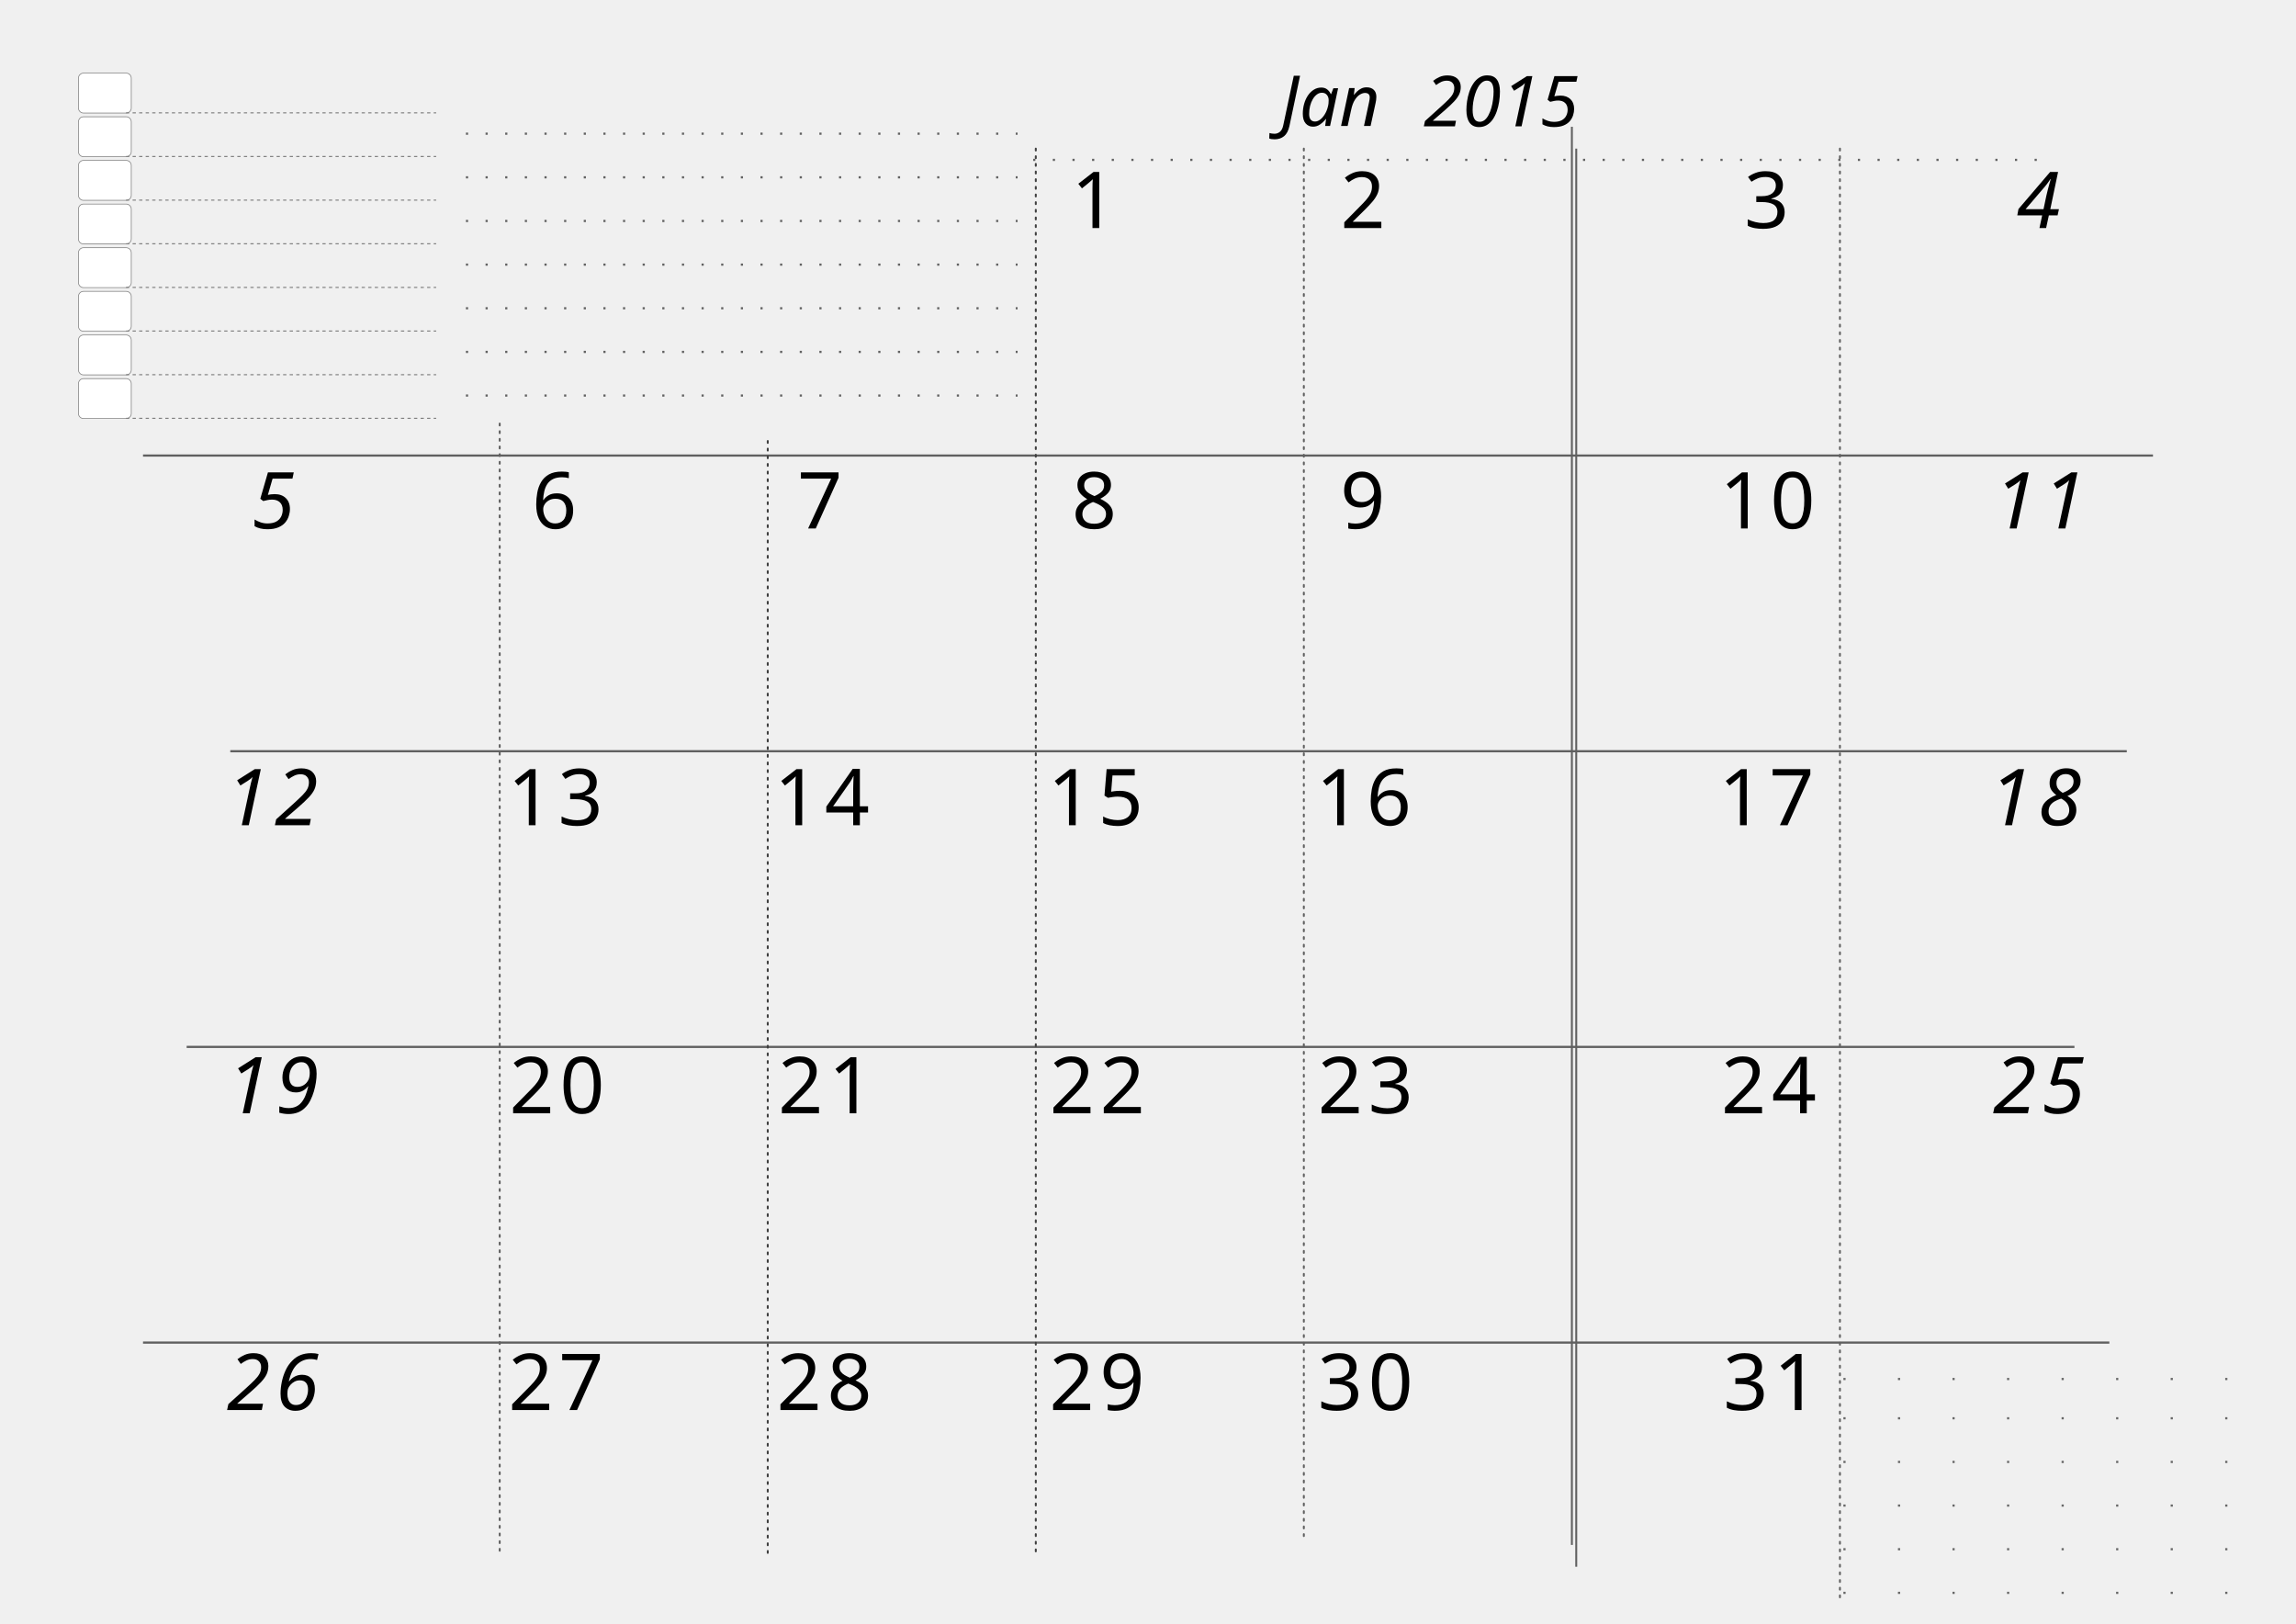
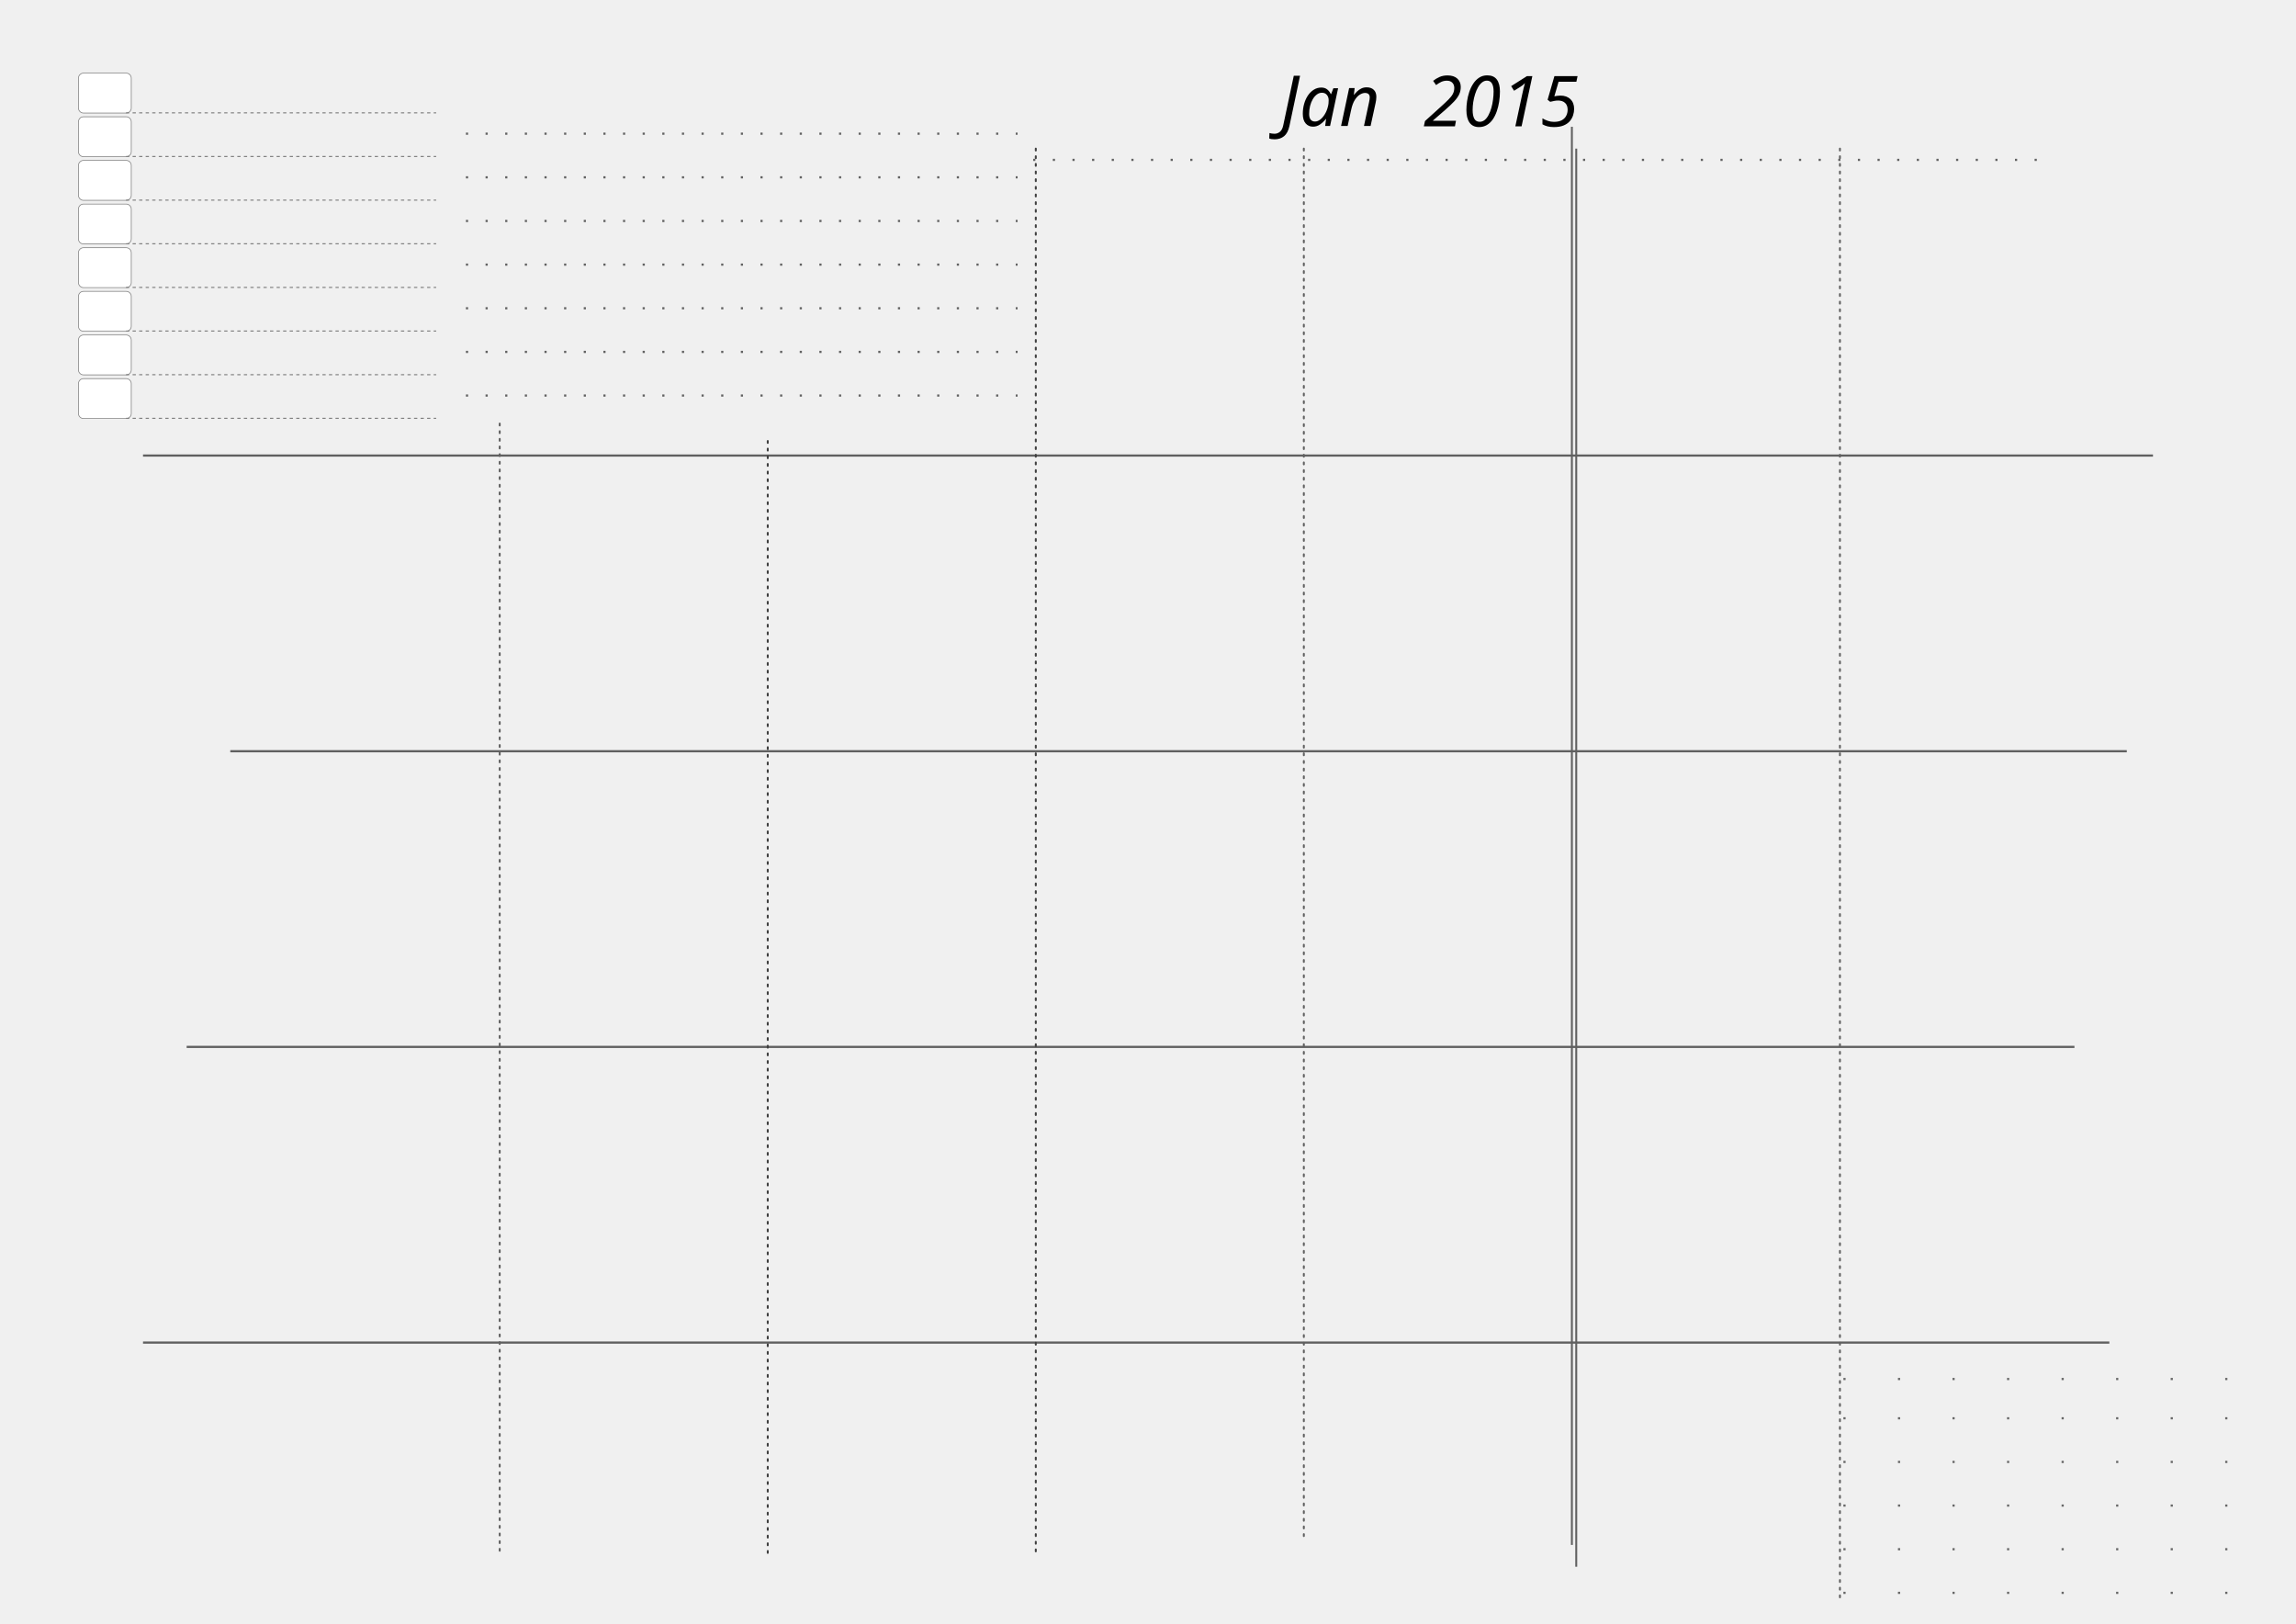
- <svg xmlns="http://www.w3.org/2000/svg" xmlns:ns1="http://www.openswatchbook.org/uri/2009/osb" width="1052.362" height="744.094" id="svg2" version="1.1">
+ <svg xmlns="http://www.w3.org/2000/svg" xmlns:ns1="http://www.openswatchbook.org/uri/2009/osb" width="1052.362" height="744.094" id="svg2" version="1.1" enable-background="new">
  <defs id="defs4">
    <linearGradient ns1:paint="solid" id="linearGradient4690">
      <stop id="stop4692" offset="0" style="stop-color:#666666;stop-opacity:1;" />
    </linearGradient>
  </defs>
  <g id="layer7" style="display:none">
    <text xml:space="preserve" style="font-size:9.841px;font-style:italic;font-variant:normal;font-weight:normal;font-stretch:normal;text-indent:0;text-align:start;text-decoration:none;line-height:125%;letter-spacing:0px;word-spacing:0px;text-transform:none;direction:ltr;block-progression:tb;writing-mode:lr-tb;text-anchor:start;baseline-shift:baseline;color:#000000;fill:#666666;fill-opacity:1;fill-rule:nonzero;stroke:none;stroke-width:1px;marker:none;visibility:visible;display:inline;overflow:visible;enable-background:accumulate;font-family:FreeSans;-inkscape-font-specification:FreeSans Italic" x="799.632" y="705.124" id="text4063">
      <tspan id="tspan4065" x="799.632" y="705.124">ஆனந்த்</tspan>
    </text>
    <flowRoot transform="translate(-58,0.4379024)" style="font-size:8px;font-style:normal;font-variant:normal;font-weight:normal;font-stretch:normal;text-indent:0;text-align:start;text-decoration:none;line-height:125%;letter-spacing:0px;word-spacing:0px;text-transform:none;direction:ltr;block-progression:tb;writing-mode:lr-tb;text-anchor:start;baseline-shift:baseline;color:#000000;fill:#000000;fill-opacity:1;fill-rule:nonzero;stroke:none;stroke-width:1px;marker:none;visibility:visible;display:inline;overflow:visible;enable-background:accumulate;font-family:FreeSerif;-inkscape-font-specification:FreeSerif" id="flowRoot3966" xml:space="preserve">
      <flowRegion id="flowRegion3968">
        <rect style="font-size:8px;font-style:normal;font-variant:normal;font-weight:normal;font-stretch:normal;letter-spacing:0px;font-family:FreeSerif;-inkscape-font-specification:FreeSerif" y="617.542" x="907.891" height="24.83" width="262.716" id="rect3970" />
      </flowRegion>
      <flowPara id="flowPara3972">http://ananthp.github.io/no-nonsense-calendars/</flowPara>
    </flowRoot>
  </g>
  <g id="layer4" style="display:none">
    <text id="text4055" y="66.741" x="786.061" style="font-size:22.293px;font-style:normal;font-variant:normal;font-weight:normal;font-stretch:normal;text-indent:0;text-align:start;text-decoration:none;line-height:125%;letter-spacing:3.483px;word-spacing:0px;text-transform:none;direction:ltr;block-progression:tb;writing-mode:lr-tb;text-anchor:start;baseline-shift:baseline;color:#000000;fill:#575757;fill-opacity:1;fill-rule:nonzero;stroke:none;stroke-width:1px;marker:none;visibility:visible;display:inline;overflow:visible;enable-background:accumulate;font-family:FreeSans;-inkscape-font-specification:FreeSans" xml:space="preserve">
      <tspan style="letter-spacing:1.393px;fill:#575757;fill-opacity:1" y="66.741" x="786.061" id="tspan4057">சனி</tspan>
    </text>
    <text xml:space="preserve" style="font-size:16px;font-style:normal;font-variant:normal;font-weight:normal;font-stretch:normal;text-indent:0;text-align:start;text-decoration:none;line-height:125%;letter-spacing:3.483px;word-spacing:0px;text-transform:none;direction:ltr;block-progression:tb;writing-mode:lr-tb;text-anchor:start;baseline-shift:baseline;color:#000000;fill:#575757;fill-opacity:1;fill-rule:nonzero;stroke:none;stroke-width:1px;marker:none;visibility:visible;display:inline;overflow:visible;enable-background:accumulate;font-family:FreeSans;-inkscape-font-specification:FreeSans" x="486.061" y="66.741" id="text3870">
      <tspan id="tspan3872" x="486.061" y="66.741" style="font-size:16px;letter-spacing:1.393px;fill:#575757;fill-opacity:1">வியா</tspan>
    </text>
    <text id="text4051" y="56.392" x="552.465" style="font-size:32.674px;font-style:italic;font-variant:normal;font-weight:600;font-stretch:normal;text-indent:0;text-align:start;text-decoration:none;line-height:125%;letter-spacing:0px;word-spacing:0px;text-transform:none;direction:ltr;block-progression:tb;writing-mode:lr-tb;text-anchor:start;baseline-shift:baseline;color:#000000;fill:#1a1a1a;fill-opacity:1;fill-rule:nonzero;stroke:none;stroke-width:1px;marker:none;visibility:visible;display:inline;overflow:visible;enable-background:accumulate;font-family:FreeSans;-inkscape-font-specification:FreeSans Semi-Bold Italic" xml:space="preserve">
      <tspan y="56.392" x="552.465" id="tspan3171" style="font-weight:600;-inkscape-font-specification:FreeSans Semi-Bold Italic">ஜனவரி</tspan>
    </text>
  </g>
  <g id="layer6" style="display:inline">
    <flowRoot transform="translate(-58,0.4379024)" style="font-size:9px;font-style:normal;font-variant:normal;font-weight:normal;font-stretch:normal;text-indent:0;text-align:start;text-decoration:none;line-height:125%;letter-spacing:0px;word-spacing:0px;text-transform:none;direction:ltr;block-progression:tb;writing-mode:lr-tb;text-anchor:start;baseline-shift:baseline;color:#000000;fill:#000000;fill-opacity:1;fill-rule:nonzero;stroke:none;stroke-width:1px;marker:none;visibility:visible;display:inline;overflow:visible;enable-background:accumulate;font-family:FreeSerif;-inkscape-font-specification:FreeSerif" id="flowRoot3966-8" xml:space="preserve">
      <flowRegion id="flowRegion3968-9">
        <rect style="font-size:9px;font-style:normal;font-variant:normal;font-weight:normal;font-stretch:normal;letter-spacing:0px;font-family:FreeSerif;-inkscape-font-specification:FreeSerif" y="617.542" x="907.891" height="24.83" width="262.716" id="rect3970-2" />
      </flowRegion>
      <flowPara id="flowPara3972-5">No-Nonsense Calendars</flowPara>
    </flowRoot>
  </g>
  <g id="layer5" style="display:inline">
    <text id="text3173-2" y="57.718" x="586.785" style="font-size:32.229px;font-style:italic;font-variant:normal;font-weight:normal;font-stretch:normal;text-indent:0;text-align:start;text-decoration:none;line-height:125%;letter-spacing:0px;word-spacing:0px;text-transform:none;direction:ltr;block-progression:tb;writing-mode:lr-tb;text-anchor:start;baseline-shift:baseline;color:#000000;fill:#000000;fill-opacity:1;fill-rule:nonzero;stroke:none;stroke-width:1px;marker:none;visibility:visible;display:inline;overflow:visible;enable-background:accumulate;font-family:Fredericka the Great;-inkscape-font-specification:Fredericka the Great Italic" xml:space="preserve">
      <tspan id="tspan3175-2" x="586.785" y="57.718">Jan</tspan>
    </text>
    <flowRoot xml:space="preserve" id="flowRoot3522" style="font-size:23.64px;font-style:italic;font-variant:normal;font-weight:normal;font-stretch:normal;text-align:start;line-height:125%;writing-mode:lr-tb;text-anchor:start;fill:#666666;fill-opacity:1;stroke:none;font-family:FreeSerif;-inkscape-font-specification:FreeSerif Italic" transform="translate(0,-2.288182)">
      <flowRegion id="flowRegion3524">
        <rect id="rect3526" width="64.829" height="35.887" x="480.427" y="48.923" style="font-size:23.64px;font-style:italic;font-variant:normal;font-weight:normal;font-stretch:normal;text-align:start;line-height:125%;writing-mode:lr-tb;text-anchor:start;font-family:FreeSerif;-inkscape-font-specification:FreeSerif Italic" />
      </flowRegion>
      <flowPara id="flowPara3528">Thu</flowPara>
    </flowRoot>
    <flowRoot xml:space="preserve" id="flowRoot3530" style="font-size:23.64px;font-style:italic;font-variant:normal;font-weight:normal;font-stretch:normal;text-align:start;line-height:125%;writing-mode:lr-tb;text-anchor:start;fill:#666666;fill-opacity:1;stroke:none;font-family:FreeSerif;-inkscape-font-specification:FreeSerif Italic" transform="translate(10.34404,-8.797412)">
      <flowRegion id="flowRegion3532">
        <rect id="rect3534" width="41.676" height="38.781" x="794.73" y="55.29" style="font-size:23.64px;font-style:italic;font-variant:normal;font-weight:normal;font-stretch:normal;text-align:start;line-height:125%;writing-mode:lr-tb;text-anchor:start;font-family:FreeSerif;-inkscape-font-specification:FreeSerif Italic" />
      </flowRegion>
      <flowPara id="flowPara3536">Sat</flowPara>
    </flowRoot>
  </g>
  <g id="layer3" style="display:inline">
    <text id="text3173" y="57.907" x="652.515" style="font-size:32.229px;font-style:italic;font-variant:normal;font-weight:normal;font-stretch:normal;text-indent:0;text-align:start;text-decoration:none;line-height:125%;letter-spacing:0px;word-spacing:0px;text-transform:none;direction:ltr;block-progression:tb;writing-mode:lr-tb;text-anchor:start;baseline-shift:baseline;color:#000000;fill:#000000;fill-opacity:1;fill-rule:nonzero;stroke:none;stroke-width:1px;marker:none;visibility:visible;display:inline;overflow:visible;enable-background:accumulate;font-family:Fredericka the Great;-inkscape-font-specification:Fredericka the Great Italic" xml:space="preserve">
      <tspan id="tspan3175" x="652.515" y="57.907">2015</tspan>
    </text>
  </g>
  <g style="display:inline" transform="translate(0,-308.2677)" id="layer1">
    <path id="path3257" d="m 473.551,381.532 467.26,0" style="color:#000000;fill:none;stroke:#616161;stroke-width:1;stroke-linecap:butt;stroke-linejoin:miter;stroke-miterlimit:4;stroke-opacity:1;stroke-dasharray:1, 8;stroke-dashoffset:0;marker:none;visibility:visible;display:inline;overflow:visible;enable-background:accumulate" />
    <path style="color:#000000;fill:none;stroke:#606060;stroke-width:1;stroke-linecap:butt;stroke-linejoin:miter;stroke-miterlimit:4;stroke-opacity:1;stroke-dasharray:none;stroke-dashoffset:0;marker:none;visibility:visible;display:inline;overflow:visible;enable-background:accumulate" d="m 65.551,517.032 921.26,0" id="path4027" />
    <path id="path4029" d="m 105.551,652.532 869.26,0" style="color:#000000;fill:none;stroke:#606060;stroke-width:1;stroke-linecap:butt;stroke-linejoin:miter;stroke-miterlimit:4;stroke-opacity:1;stroke-dasharray:none;stroke-dashoffset:0;marker:none;visibility:visible;display:inline;overflow:visible;enable-background:accumulate" />
    <path style="color:#000000;fill:none;stroke:#606060;stroke-width:1;stroke-linecap:butt;stroke-linejoin:miter;stroke-miterlimit:4;stroke-opacity:1;stroke-dasharray:none;stroke-dashoffset:0;marker:none;visibility:visible;display:inline;overflow:visible;enable-background:accumulate" d="m 85.551,788.032 865.26,0" id="path4031" />
    <path id="path4033" d="m 65.551,923.532 901.26,0" style="color:#000000;fill:none;stroke:#606060;stroke-width:1;stroke-linecap:butt;stroke-linejoin:miter;stroke-miterlimit:4;stroke-opacity:1;stroke-dasharray:none;stroke-dashoffset:0;marker:none;visibility:visible;display:inline;overflow:visible;enable-background:accumulate" />
    <path id="path4037" d="m 229.038,502.368 0,517.893" style="color:#000000;fill:none;stroke:#606060;stroke-width:0.877;stroke-linecap:round;stroke-linejoin:round;stroke-miterlimit:4;stroke-opacity:1;stroke-dasharray:0.877, 2.631;stroke-dashoffset:0;marker:none;visibility:visible;display:inline;overflow:visible;enable-background:accumulate" />
    <path style="color:#000000;fill:none;stroke:#3f3f3f;stroke-width:0.877;stroke-linecap:round;stroke-linejoin:round;stroke-miterlimit:4;stroke-opacity:1;stroke-dasharray:0.877, 2.631;stroke-dashoffset:0;marker:none;visibility:visible;display:inline;overflow:visible;enable-background:accumulate" d="m 351.895,510.368 0,509.893" id="path4039" />
    <path id="path4041" d="m 474.753,376.368 0,643.893" style="color:#000000;fill:none;stroke:#3f3f3f;stroke-width:0.877;stroke-linecap:round;stroke-linejoin:round;stroke-miterlimit:4;stroke-opacity:1;stroke-dasharray:0.877, 2.631;stroke-dashoffset:0;marker:none;visibility:visible;display:inline;overflow:visible;enable-background:accumulate" />
    <path style="color:#000000;fill:none;stroke:#606060;stroke-width:0.877;stroke-linecap:round;stroke-linejoin:round;stroke-miterlimit:4;stroke-opacity:1;stroke-dasharray:0.877, 2.631;stroke-dashoffset:0;marker:none;visibility:visible;display:inline;overflow:visible;enable-background:accumulate" d="m 597.61,376.368 0,637.893" id="path4043" />
    <path id="path4045" d="m 720.467,366.368 0,649.893" style="color:#000000;fill:none;stroke:#606060;stroke-width:0.877;stroke-linecap:butt;stroke-linejoin:miter;stroke-miterlimit:4;stroke-opacity:1;stroke-dasharray:none;stroke-dashoffset:0;marker:none;visibility:visible;display:inline;overflow:visible;enable-background:accumulate" />
    <path style="color:#000000;fill:none;stroke:#606060;stroke-width:0.877;stroke-linecap:round;stroke-linejoin:round;stroke-miterlimit:4;stroke-opacity:1;stroke-dasharray:0.877, 2.631;stroke-dashoffset:0;marker:none;visibility:visible;display:inline;overflow:visible;enable-background:accumulate" d="m 843.324,376.368 0,663.893" id="path4047" />
    <path style="color:#000000;fill:none;stroke:#606060;stroke-width:0.877;stroke-linecap:butt;stroke-linejoin:miter;stroke-miterlimit:4;stroke-opacity:1;stroke-dasharray:none;stroke-dashoffset:0;marker:none;visibility:visible;display:inline;overflow:visible;enable-background:accumulate" d="m 722.467,376.368 0,649.893" id="path4088" />
    <rect ry="2.318" y="341.784" x="35.958" height="18.284" width="24.207" id="rect3866" style="color:#000000;fill:#ffffff;fill-opacity:1;fill-rule:nonzero;stroke:#808080;stroke-width:0.322;stroke-miterlimit:4;stroke-opacity:1;stroke-dasharray:none;marker:none;visibility:visible;display:inline;overflow:visible;enable-background:accumulate" />
    <path id="path4636" d="m 57.769,359.979 142.158,0" style="color:#000000;fill:none;stroke:#808080;stroke-width:0.5;stroke-linecap:butt;stroke-linejoin:miter;stroke-miterlimit:4;stroke-opacity:1;stroke-dasharray:1.5, 1.5;stroke-dashoffset:0;marker:none;visibility:visible;display:inline;overflow:visible;enable-background:accumulate" />
    <rect style="color:#000000;fill:#ffffff;fill-opacity:1;fill-rule:nonzero;stroke:#808080;stroke-width:0.322;stroke-miterlimit:4;stroke-opacity:1;stroke-dasharray:none;marker:none;visibility:visible;display:inline;overflow:visible;enable-background:accumulate" id="rect4644" width="24.207" height="18.284" x="35.958" y="361.784" ry="2.318" />
    <path style="color:#000000;fill:none;stroke:#808080;stroke-width:0.5;stroke-linecap:butt;stroke-linejoin:miter;stroke-miterlimit:4;stroke-opacity:1;stroke-dasharray:1.5, 1.5;stroke-dashoffset:0;marker:none;visibility:visible;display:inline;overflow:visible;enable-background:accumulate" d="m 57.769,379.979 142.158,0" id="path4646" />
    <rect ry="2.318" y="381.784" x="35.958" height="18.284" width="24.207" id="rect4650" style="color:#000000;fill:#ffffff;fill-opacity:1;fill-rule:nonzero;stroke:#808080;stroke-width:0.322;stroke-miterlimit:4;stroke-opacity:1;stroke-dasharray:none;marker:none;visibility:visible;display:inline;overflow:visible;enable-background:accumulate" />
    <path id="path4652" d="m 57.769,399.979 142.158,0" style="color:#000000;fill:none;stroke:#808080;stroke-width:0.5;stroke-linecap:butt;stroke-linejoin:miter;stroke-miterlimit:4;stroke-opacity:1;stroke-dasharray:1.5, 1.5;stroke-dashoffset:0;marker:none;visibility:visible;display:inline;overflow:visible;enable-background:accumulate" />
    <rect style="color:#000000;fill:#ffffff;fill-opacity:1;fill-rule:nonzero;stroke:#808080;stroke-width:0.322;stroke-miterlimit:4;stroke-opacity:1;stroke-dasharray:none;marker:none;visibility:visible;display:inline;overflow:visible;enable-background:accumulate" id="rect4656" width="24.207" height="18.284" x="35.958" y="401.784" ry="2.318" />
    <path style="color:#000000;fill:none;stroke:#808080;stroke-width:0.5;stroke-linecap:butt;stroke-linejoin:miter;stroke-miterlimit:4;stroke-opacity:1;stroke-dasharray:1.5, 1.5;stroke-dashoffset:0;marker:none;visibility:visible;display:inline;overflow:visible;enable-background:accumulate" d="m 57.769,419.979 142.158,0" id="path4658" />
    <rect ry="2.318" y="421.784" x="35.958" height="18.284" width="24.207" id="rect4662" style="color:#000000;fill:#ffffff;fill-opacity:1;fill-rule:nonzero;stroke:#808080;stroke-width:0.322;stroke-miterlimit:4;stroke-opacity:1;stroke-dasharray:none;marker:none;visibility:visible;display:inline;overflow:visible;enable-background:accumulate" />
    <path id="path4664" d="m 57.769,439.979 142.158,0" style="color:#000000;fill:none;stroke:#808080;stroke-width:0.5;stroke-linecap:butt;stroke-linejoin:miter;stroke-miterlimit:4;stroke-opacity:1;stroke-dasharray:1.5, 1.5;stroke-dashoffset:0;marker:none;visibility:visible;display:inline;overflow:visible;enable-background:accumulate" />
    <rect style="color:#000000;fill:#ffffff;fill-opacity:1;fill-rule:nonzero;stroke:#808080;stroke-width:0.322;stroke-miterlimit:4;stroke-opacity:1;stroke-dasharray:none;marker:none;visibility:visible;display:inline;overflow:visible;enable-background:accumulate" id="rect4668" width="24.207" height="18.284" x="35.958" y="441.784" ry="2.318" />
    <path style="color:#000000;fill:none;stroke:#808080;stroke-width:0.5;stroke-linecap:butt;stroke-linejoin:miter;stroke-miterlimit:4;stroke-opacity:1;stroke-dasharray:1.5, 1.5;stroke-dashoffset:0;marker:none;visibility:visible;display:inline;overflow:visible;enable-background:accumulate" d="m 57.769,459.979 142.158,0" id="path4670" />
    <rect ry="2.318" y="461.784" x="35.958" height="18.284" width="24.207" id="rect4674" style="color:#000000;fill:#ffffff;fill-opacity:1;fill-rule:nonzero;stroke:#808080;stroke-width:0.322;stroke-miterlimit:4;stroke-opacity:1;stroke-dasharray:none;marker:none;visibility:visible;display:inline;overflow:visible;enable-background:accumulate" />
    <path id="path4676" d="m 57.769,479.979 142.158,0" style="color:#000000;fill:none;stroke:#808080;stroke-width:0.5;stroke-linecap:butt;stroke-linejoin:miter;stroke-miterlimit:4;stroke-opacity:1;stroke-dasharray:1.5, 1.5;stroke-dashoffset:0;marker:none;visibility:visible;display:inline;overflow:visible;enable-background:accumulate" />
    <rect style="color:#000000;fill:#ffffff;fill-opacity:1;fill-rule:nonzero;stroke:#808080;stroke-width:0.322;stroke-miterlimit:4;stroke-opacity:1;stroke-dasharray:none;marker:none;visibility:visible;display:inline;overflow:visible;enable-background:accumulate" id="rect4680" width="24.207" height="18.284" x="35.958" y="481.784" ry="2.318" />
    <path style="color:#000000;fill:none;stroke:#808080;stroke-width:0.5;stroke-linecap:butt;stroke-linejoin:miter;stroke-miterlimit:4;stroke-opacity:1;stroke-dasharray:1.5, 1.5;stroke-dashoffset:0;marker:none;visibility:visible;display:inline;overflow:visible;enable-background:accumulate" d="m 57.769,499.979 142.158,0" id="path4682" />
    <path transform="translate(0,308.2677)" id="path6132" d="m 844.915,631.954 181.873,0" style="color:#000000;fill:none;stroke:#666666;stroke-width:1;stroke-linecap:butt;stroke-linejoin:miter;stroke-miterlimit:4;stroke-opacity:1;stroke-dasharray:1, 24;stroke-dashoffset:0;marker:none;visibility:visible;display:inline;overflow:visible;enable-background:accumulate" />
    <path style="color:#000000;fill:none;stroke:#666666;stroke-width:1;stroke-linecap:butt;stroke-linejoin:miter;stroke-miterlimit:4;stroke-opacity:1;stroke-dasharray:1, 24;stroke-dashoffset:0;marker:none;visibility:visible;display:inline;overflow:visible;enable-background:accumulate" d="m 844.915,958.222 181.873,0" id="path6134" />
    <path id="path6136" d="m 844.915,978.222 181.873,0" style="color:#000000;fill:none;stroke:#666666;stroke-width:1;stroke-linecap:butt;stroke-linejoin:miter;stroke-miterlimit:4;stroke-opacity:1;stroke-dasharray:1, 24;stroke-dashoffset:0;marker:none;visibility:visible;display:inline;overflow:visible;enable-background:accumulate" />
    <path style="color:#000000;fill:none;stroke:#666666;stroke-width:1;stroke-linecap:butt;stroke-linejoin:miter;stroke-miterlimit:4;stroke-opacity:1;stroke-dasharray:1, 24;stroke-dashoffset:0;marker:none;visibility:visible;display:inline;overflow:visible;enable-background:accumulate" d="m 844.915,998.222 181.873,0" id="path6138" />
    <path id="path6140" d="m 844.915,1018.222 181.873,0" style="color:#000000;fill:none;stroke:#666666;stroke-width:1;stroke-linecap:butt;stroke-linejoin:miter;stroke-miterlimit:4;stroke-opacity:1;stroke-dasharray:1, 24;stroke-dashoffset:0;marker:none;visibility:visible;display:inline;overflow:visible;enable-background:accumulate" />
    <path style="color:#000000;fill:none;stroke:#666666;stroke-width:1;stroke-linecap:butt;stroke-linejoin:miter;stroke-miterlimit:4;stroke-opacity:1;stroke-dasharray:1, 24;stroke-dashoffset:0;marker:none;visibility:visible;display:inline;overflow:visible;enable-background:accumulate" d="m 844.915,1038.222 181.873,0" id="path6142" />
    <path id="path3876" d="m 213.551,369.532 252.867,0" style="color:#000000;fill:none;stroke:#616161;stroke-width:1;stroke-linecap:butt;stroke-linejoin:miter;stroke-miterlimit:4;stroke-opacity:1;stroke-dasharray:1, 8;stroke-dashoffset:0;marker:none;visibility:visible;display:inline;overflow:visible;enable-background:accumulate" />
    <path style="color:#000000;fill:none;stroke:#616161;stroke-width:1;stroke-linecap:butt;stroke-linejoin:miter;stroke-miterlimit:4;stroke-opacity:1;stroke-dasharray:1, 8;stroke-dashoffset:0;marker:none;visibility:visible;display:inline;overflow:visible;enable-background:accumulate" d="m 213.551,389.532 252.867,0" id="path3948" />
    <path id="path3950" d="m 213.551,409.532 252.867,0" style="color:#000000;fill:none;stroke:#616161;stroke-width:1;stroke-linecap:butt;stroke-linejoin:miter;stroke-miterlimit:4;stroke-opacity:1;stroke-dasharray:1, 8;stroke-dashoffset:0;marker:none;visibility:visible;display:inline;overflow:visible;enable-background:accumulate" />
    <path style="color:#000000;fill:none;stroke:#616161;stroke-width:1;stroke-linecap:butt;stroke-linejoin:miter;stroke-miterlimit:4;stroke-opacity:1;stroke-dasharray:1, 8;stroke-dashoffset:0;marker:none;visibility:visible;display:inline;overflow:visible;enable-background:accumulate" d="m 213.551,429.532 252.867,0" id="path3952" />
    <path id="path3954" d="m 213.551,449.532 252.867,0" style="color:#000000;fill:none;stroke:#616161;stroke-width:1;stroke-linecap:butt;stroke-linejoin:miter;stroke-miterlimit:4;stroke-opacity:1;stroke-dasharray:1, 8;stroke-dashoffset:0;marker:none;visibility:visible;display:inline;overflow:visible;enable-background:accumulate" />
    <path style="color:#000000;fill:none;stroke:#616161;stroke-width:1;stroke-linecap:butt;stroke-linejoin:miter;stroke-miterlimit:4;stroke-opacity:1;stroke-dasharray:1, 8;stroke-dashoffset:0;marker:none;visibility:visible;display:inline;overflow:visible;enable-background:accumulate" d="m 213.551,469.532 252.867,0" id="path3956" />
    <path id="path3958" d="m 213.551,489.532 252.867,0" style="color:#000000;fill:none;stroke:#616161;stroke-width:1;stroke-linecap:butt;stroke-linejoin:miter;stroke-miterlimit:4;stroke-opacity:1;stroke-dasharray:1, 8;stroke-dashoffset:0;marker:none;visibility:visible;display:inline;overflow:visible;enable-background:accumulate" />
  </g>
-   <g style="display:inline" id="layer2">
+   <g style="display:none" id="layer2">
    <text id="text3076" style="font-size:36px;font-style:normal;font-variant:normal;font-weight:normal;font-stretch:normal;text-indent:0;text-align:start;text-decoration:none;line-height:125%;letter-spacing:2.5px;word-spacing:5.03px;text-transform:none;direction:ltr;block-progression:tb;writing-mode:lr-tb;text-anchor:start;baseline-shift:baseline;color:#000000;fill:#000000;fill-opacity:1;fill-rule:nonzero;stroke:none;stroke-width:1px;marker:none;visibility:visible;display:inline;overflow:visible;enable-background:accumulate;font-family:cmmi10;-inkscape-font-specification:cmmi10" x="365.51" y="242.176" xml:space="preserve">
      <tspan y="242.176" x="365.51" id="tspan3078">7</tspan>
    </text>
    <text id="text3122" style="font-size:36px;font-style:normal;font-variant:normal;font-weight:normal;font-stretch:normal;text-indent:0;text-align:start;text-decoration:none;line-height:125%;letter-spacing:2.5px;word-spacing:5.03px;text-transform:none;direction:ltr;block-progression:tb;writing-mode:lr-tb;text-anchor:start;baseline-shift:baseline;color:#000000;fill:#000000;fill-opacity:1;fill-rule:nonzero;stroke:none;stroke-width:1px;marker:none;visibility:visible;display:inline;overflow:visible;enable-background:accumulate;font-family:cmmi10;-inkscape-font-specification:cmmi10" x="355.981" y="646.176" xml:space="preserve">
      <tspan y="646.176" x="355.981" id="tspan3124">28</tspan>
    </text>
    <text id="text3141" style="font-size:36px;font-style:normal;font-variant:normal;font-weight:normal;font-stretch:normal;text-indent:0;text-align:start;text-decoration:none;line-height:125%;letter-spacing:2.5px;word-spacing:5.03px;text-transform:none;direction:ltr;block-progression:tb;writing-mode:lr-tb;text-anchor:start;baseline-shift:baseline;color:#000000;fill:#000000;fill-opacity:1;fill-rule:nonzero;stroke:none;stroke-width:1px;marker:none;visibility:visible;display:inline;overflow:visible;enable-background:accumulate;font-family:cmmi10;-inkscape-font-specification:cmmi10" x="354.9" y="378.176" xml:space="preserve">
      <tspan y="378.176" x="354.9" id="tspan3143">14</tspan>
    </text>
    <text id="text3168" style="font-size:36px;font-style:normal;font-variant:normal;font-weight:normal;font-stretch:normal;text-indent:0;text-align:start;text-decoration:none;line-height:125%;letter-spacing:2.5px;word-spacing:5.03px;text-transform:none;direction:ltr;block-progression:tb;writing-mode:lr-tb;text-anchor:start;baseline-shift:baseline;color:#000000;fill:#000000;fill-opacity:1;fill-rule:nonzero;stroke:none;stroke-width:1px;marker:none;visibility:visible;display:inline;overflow:visible;enable-background:accumulate;font-family:cmmi10;-inkscape-font-specification:cmmi10" x="356.649" y="510.176" xml:space="preserve">
      <tspan y="510.176" x="356.649" id="tspan3170">21</tspan>
    </text>
    <text id="text3080" style="font-size:36px;font-style:normal;font-variant:normal;font-weight:normal;font-stretch:normal;text-indent:0;text-align:start;text-decoration:none;line-height:125%;letter-spacing:2.5px;word-spacing:5.03px;text-transform:none;direction:ltr;block-progression:tb;writing-mode:lr-tb;text-anchor:start;baseline-shift:baseline;color:#000000;fill:#000000;fill-opacity:1;fill-rule:nonzero;stroke:none;stroke-width:1px;marker:none;visibility:visible;display:inline;overflow:visible;enable-background:accumulate;font-family:cmmi10;-inkscape-font-specification:cmmi10" x="491.239" y="242.176" xml:space="preserve">
      <tspan y="242.176" x="491.239" id="tspan3082">8</tspan>
    </text>
    <text id="flowRoot2993" style="font-size:36px;font-style:normal;font-variant:normal;font-weight:normal;font-stretch:normal;text-indent:0;text-align:start;text-decoration:none;line-height:125%;letter-spacing:2.5px;word-spacing:5.03px;text-transform:none;direction:ltr;block-progression:tb;writing-mode:lr-tb;text-anchor:start;baseline-shift:baseline;color:#000000;fill:#000000;fill-opacity:1;fill-rule:nonzero;stroke:none;stroke-width:1px;marker:none;visibility:visible;display:inline;overflow:visible;enable-background:accumulate;font-family:cmmi10;-inkscape-font-specification:cmmi10" x="491.046" y="104.512" xml:space="preserve">
      <tspan y="104.512" x="491.046" id="tspan3101">1</tspan>
    </text>
    <text id="text3126" style="font-size:36px;font-style:normal;font-variant:normal;font-weight:normal;font-stretch:normal;text-indent:0;text-align:start;text-decoration:none;line-height:125%;letter-spacing:2.5px;word-spacing:5.03px;text-transform:none;direction:ltr;block-progression:tb;writing-mode:lr-tb;text-anchor:start;baseline-shift:baseline;color:#000000;fill:#000000;fill-opacity:1;fill-rule:nonzero;stroke:none;stroke-width:1px;marker:none;visibility:visible;display:inline;overflow:visible;enable-background:accumulate;font-family:cmmi10;-inkscape-font-specification:cmmi10" x="480.954" y="646.176" xml:space="preserve">
      <tspan y="646.176" x="480.954" id="tspan3128">29</tspan>
    </text>
    <text id="text3145" style="font-size:36px;font-style:normal;font-variant:normal;font-weight:normal;font-stretch:normal;text-indent:0;text-align:start;text-decoration:none;line-height:125%;letter-spacing:2.5px;word-spacing:5.03px;text-transform:none;direction:ltr;block-progression:tb;writing-mode:lr-tb;text-anchor:start;baseline-shift:baseline;color:#000000;fill:#000000;fill-opacity:1;fill-rule:nonzero;stroke:none;stroke-width:1px;marker:none;visibility:visible;display:inline;overflow:visible;enable-background:accumulate;font-family:cmmi10;-inkscape-font-specification:cmmi10" x="480.268" y="378.176" xml:space="preserve">
      <tspan y="378.176" x="480.268" id="tspan3147">15</tspan>
    </text>
    <text id="text3172" style="font-size:36px;font-style:normal;font-variant:normal;font-weight:normal;font-stretch:normal;text-indent:0;text-align:start;text-decoration:none;line-height:125%;letter-spacing:2.5px;word-spacing:5.03px;text-transform:none;direction:ltr;block-progression:tb;writing-mode:lr-tb;text-anchor:start;baseline-shift:baseline;color:#000000;fill:#000000;fill-opacity:1;fill-rule:nonzero;stroke:none;stroke-width:1px;marker:none;visibility:visible;display:inline;overflow:visible;enable-background:accumulate;font-family:cmmi10;-inkscape-font-specification:cmmi10" x="481.095" y="510.176" xml:space="preserve">
      <tspan y="510.176" x="481.095" id="tspan3174">22</tspan>
    </text>
    <text id="text3084" style="font-size:36px;font-style:normal;font-variant:normal;font-weight:normal;font-stretch:normal;text-indent:0;text-align:start;text-decoration:none;line-height:125%;letter-spacing:2.5px;word-spacing:5.03px;text-transform:none;direction:ltr;block-progression:tb;writing-mode:lr-tb;text-anchor:start;baseline-shift:baseline;color:#000000;fill:#000000;fill-opacity:1;fill-rule:nonzero;stroke:none;stroke-width:1px;marker:none;visibility:visible;display:inline;overflow:visible;enable-background:accumulate;font-family:cmmi10;-inkscape-font-specification:cmmi10" x="614.3" y="242.176" xml:space="preserve">
      <tspan y="242.176" x="614.3" id="tspan3086">9</tspan>
    </text>
    <text id="text3103" style="font-size:36px;font-style:normal;font-variant:normal;font-weight:normal;font-stretch:normal;text-indent:0;text-align:start;text-decoration:none;line-height:125%;letter-spacing:2.5px;word-spacing:5.03px;text-transform:none;direction:ltr;block-progression:tb;writing-mode:lr-tb;text-anchor:start;baseline-shift:baseline;color:#000000;fill:#000000;fill-opacity:1;fill-rule:nonzero;stroke:none;stroke-width:1px;marker:none;visibility:visible;display:inline;overflow:visible;enable-background:accumulate;font-family:cmmi10;-inkscape-font-specification:cmmi10" x="614.406" y="104.512" xml:space="preserve">
      <tspan y="104.512" x="614.406" id="tspan3105">2</tspan>
    </text>
    <text id="text3130" style="font-size:36px;font-style:normal;font-variant:normal;font-weight:normal;font-stretch:normal;text-indent:0;text-align:start;text-decoration:none;line-height:125%;letter-spacing:2.5px;word-spacing:5.03px;text-transform:none;direction:ltr;block-progression:tb;writing-mode:lr-tb;text-anchor:start;baseline-shift:baseline;color:#000000;fill:#000000;fill-opacity:1;fill-rule:nonzero;stroke:none;stroke-width:1px;marker:none;visibility:visible;display:inline;overflow:visible;enable-background:accumulate;font-family:cmmi10;-inkscape-font-specification:cmmi10" x="603.998" y="646.176" xml:space="preserve">
      <tspan y="646.176" x="603.998" id="tspan3132">30</tspan>
    </text>
    <text id="text3149" style="font-size:36px;font-style:normal;font-variant:normal;font-weight:normal;font-stretch:normal;text-indent:0;text-align:start;text-decoration:none;line-height:125%;letter-spacing:2.5px;word-spacing:5.03px;text-transform:none;direction:ltr;block-progression:tb;writing-mode:lr-tb;text-anchor:start;baseline-shift:baseline;color:#000000;fill:#000000;fill-opacity:1;fill-rule:nonzero;stroke:none;stroke-width:1px;marker:none;visibility:visible;display:inline;overflow:visible;enable-background:accumulate;font-family:cmmi10;-inkscape-font-specification:cmmi10" x="603.189" y="378.176" xml:space="preserve">
      <tspan y="378.176" x="603.189" id="tspan3151">16</tspan>
    </text>
    <text id="text3176" style="font-size:36px;font-style:normal;font-variant:normal;font-weight:normal;font-stretch:normal;text-indent:0;text-align:start;text-decoration:none;line-height:125%;letter-spacing:2.5px;word-spacing:5.03px;text-transform:none;direction:ltr;block-progression:tb;writing-mode:lr-tb;text-anchor:start;baseline-shift:baseline;color:#000000;fill:#000000;fill-opacity:1;fill-rule:nonzero;stroke:none;stroke-width:1px;marker:none;visibility:visible;display:inline;overflow:visible;enable-background:accumulate;font-family:cmmi10;-inkscape-font-specification:cmmi10" x="604.015" y="510.176" xml:space="preserve">
      <tspan y="510.176" x="604.015" id="tspan3178">23</tspan>
    </text>
    <text id="text3088" style="font-size:36px;font-style:normal;font-variant:normal;font-weight:normal;font-stretch:normal;text-indent:0;text-align:start;text-decoration:none;line-height:125%;letter-spacing:2.5px;word-spacing:5.03px;text-transform:none;direction:ltr;block-progression:tb;writing-mode:lr-tb;text-anchor:start;baseline-shift:baseline;color:#000000;fill:#000000;fill-opacity:1;fill-rule:nonzero;stroke:none;stroke-width:1px;marker:none;visibility:visible;display:inline;overflow:visible;enable-background:accumulate;font-family:cmmi10;-inkscape-font-specification:cmmi10" x="788.276" y="242.176" xml:space="preserve">
      <tspan y="242.176" x="788.276" id="tspan3090">10</tspan>
    </text>
    <text id="text3107" style="font-size:36px;font-style:normal;font-variant:normal;font-weight:normal;font-stretch:normal;text-indent:0;text-align:start;text-decoration:none;line-height:125%;letter-spacing:2.5px;word-spacing:5.03px;text-transform:none;direction:ltr;block-progression:tb;writing-mode:lr-tb;text-anchor:start;baseline-shift:baseline;color:#000000;fill:#000000;fill-opacity:1;fill-rule:nonzero;stroke:none;stroke-width:1px;marker:none;visibility:visible;display:inline;overflow:visible;enable-background:accumulate;font-family:cmmi10;-inkscape-font-specification:cmmi10" x="799.441" y="104.512" xml:space="preserve">
      <tspan y="104.512" x="799.441" id="tspan3109">3</tspan>
    </text>
    <text id="text3153" style="font-size:36px;font-style:normal;font-variant:normal;font-weight:normal;font-stretch:normal;text-indent:0;text-align:start;text-decoration:none;line-height:125%;letter-spacing:2.5px;word-spacing:5.03px;text-transform:none;direction:ltr;block-progression:tb;writing-mode:lr-tb;text-anchor:start;baseline-shift:baseline;color:#000000;fill:#000000;fill-opacity:1;fill-rule:nonzero;stroke:none;stroke-width:1px;marker:none;visibility:visible;display:inline;overflow:visible;enable-background:accumulate;font-family:cmmi10;-inkscape-font-specification:cmmi10" x="787.828" y="378.176" xml:space="preserve">
      <tspan y="378.176" x="787.828" id="tspan3155">17</tspan>
    </text>
    <text id="text3180" style="font-size:36px;font-style:normal;font-variant:normal;font-weight:normal;font-stretch:normal;text-indent:0;text-align:start;text-decoration:none;line-height:125%;letter-spacing:2.5px;word-spacing:5.03px;text-transform:none;direction:ltr;block-progression:tb;writing-mode:lr-tb;text-anchor:start;baseline-shift:baseline;color:#000000;fill:#000000;fill-opacity:1;fill-rule:nonzero;stroke:none;stroke-width:1px;marker:none;visibility:visible;display:inline;overflow:visible;enable-background:accumulate;font-family:cmmi10;-inkscape-font-specification:cmmi10" x="788.901" y="510.176" xml:space="preserve">
      <tspan y="510.176" x="788.901" id="tspan3182">24</tspan>
    </text>
    <text id="text3092" style="font-size:36px;font-style:italic;font-variant:normal;font-weight:normal;font-stretch:normal;text-indent:0;text-align:start;text-decoration:none;line-height:125%;letter-spacing:2.5px;word-spacing:5.03px;text-transform:none;direction:ltr;block-progression:tb;writing-mode:lr-tb;text-anchor:start;baseline-shift:baseline;color:#000000;fill:#000000;fill-opacity:1;fill-rule:nonzero;stroke:none;stroke-width:1px;marker:none;visibility:visible;display:inline;overflow:visible;enable-background:accumulate;font-family:cmmi10;-inkscape-font-specification:cmmi10 Italic" x="913.845" y="242.176" xml:space="preserve">
      <tspan y="242.176" x="913.845" id="tspan3094">11</tspan>
    </text>
    <text id="text3111" style="font-size:36px;font-style:italic;font-variant:normal;font-weight:normal;font-stretch:normal;text-indent:0;text-align:start;text-decoration:none;line-height:125%;letter-spacing:2.5px;word-spacing:5.03px;text-transform:none;direction:ltr;block-progression:tb;writing-mode:lr-tb;text-anchor:start;baseline-shift:baseline;color:#000000;fill:#000000;fill-opacity:1;fill-rule:nonzero;stroke:none;stroke-width:1px;marker:none;visibility:visible;display:inline;overflow:visible;enable-background:accumulate;font-family:cmmi10;-inkscape-font-specification:cmmi10 Italic" x="924.403" y="104.512" xml:space="preserve">
      <tspan y="104.512" x="924.403" id="tspan3113">4</tspan>
    </text>
    <text id="text3157" style="font-size:36px;font-style:italic;font-variant:normal;font-weight:normal;font-stretch:normal;text-indent:0;text-align:start;text-decoration:none;line-height:125%;letter-spacing:2.5px;word-spacing:5.03px;text-transform:none;direction:ltr;block-progression:tb;writing-mode:lr-tb;text-anchor:start;baseline-shift:baseline;color:#000000;fill:#000000;fill-opacity:1;fill-rule:nonzero;stroke:none;stroke-width:1px;marker:none;visibility:visible;display:inline;overflow:visible;enable-background:accumulate;font-family:cmmi10;-inkscape-font-specification:cmmi10 Italic" x="911.736" y="378.176" xml:space="preserve">
      <tspan y="378.176" x="911.736" id="tspan3159">18</tspan>
    </text>
    <text id="text3184" style="font-size:36px;font-style:italic;font-variant:normal;font-weight:normal;font-stretch:normal;text-indent:0;text-align:start;text-decoration:none;line-height:125%;letter-spacing:2.5px;word-spacing:5.03px;text-transform:none;direction:ltr;block-progression:tb;writing-mode:lr-tb;text-anchor:start;baseline-shift:baseline;color:#000000;fill:#000000;fill-opacity:1;fill-rule:nonzero;stroke:none;stroke-width:1px;marker:none;visibility:visible;display:inline;overflow:visible;enable-background:accumulate;font-family:cmmi10;-inkscape-font-specification:cmmi10 Italic" x="913.449" y="510.176" xml:space="preserve">
      <tspan y="510.176" x="913.449" id="tspan3186">25</tspan>
    </text>
    <text id="text3096" style="font-size:36px;font-style:italic;font-variant:normal;font-weight:normal;font-stretch:normal;text-indent:0;text-align:start;text-decoration:none;line-height:125%;letter-spacing:2.5px;word-spacing:5.03px;text-transform:none;direction:ltr;block-progression:tb;writing-mode:lr-tb;text-anchor:start;baseline-shift:baseline;color:#000000;fill:#000000;fill-opacity:1;fill-rule:nonzero;stroke:none;stroke-width:1px;marker:none;visibility:visible;display:inline;overflow:visible;enable-background:accumulate;font-family:cmmi10;-inkscape-font-specification:cmmi10 Italic" x="103.56" y="378.176" xml:space="preserve">
      <tspan y="378.176" x="103.56" id="tspan3098">12</tspan>
    </text>
    <text id="text3115" style="font-size:36px;font-style:italic;font-variant:normal;font-weight:normal;font-stretch:normal;text-indent:0;text-align:start;text-decoration:none;line-height:125%;letter-spacing:2.5px;word-spacing:5.03px;text-transform:none;direction:ltr;block-progression:tb;writing-mode:lr-tb;text-anchor:start;baseline-shift:baseline;color:#000000;fill:#000000;fill-opacity:1;fill-rule:nonzero;stroke:none;stroke-width:1px;marker:none;visibility:visible;display:inline;overflow:visible;enable-background:accumulate;font-family:cmmi10;-inkscape-font-specification:cmmi10 Italic" x="115.356" y="242.176" xml:space="preserve">
      <tspan y="242.176" x="115.356" id="tspan3117">5</tspan>
    </text>
    <text id="text3161" style="font-size:36px;font-style:italic;font-variant:normal;font-weight:normal;font-stretch:normal;text-indent:0;text-align:start;text-decoration:none;line-height:125%;letter-spacing:2.5px;word-spacing:5.03px;text-transform:none;direction:ltr;block-progression:tb;writing-mode:lr-tb;text-anchor:start;baseline-shift:baseline;color:#000000;fill:#000000;fill-opacity:1;fill-rule:nonzero;stroke:none;stroke-width:1px;marker:none;visibility:visible;display:inline;overflow:visible;enable-background:accumulate;font-family:cmmi10;-inkscape-font-specification:cmmi10 Italic" x="103.99" y="510.176" xml:space="preserve">
      <tspan y="510.176" x="103.99" id="tspan3163">19</tspan>
    </text>
    <text id="text3188" style="font-size:36px;font-style:italic;font-variant:normal;font-weight:normal;font-stretch:normal;text-indent:0;text-align:start;text-decoration:none;line-height:125%;letter-spacing:2.5px;word-spacing:5.03px;text-transform:none;direction:ltr;block-progression:tb;writing-mode:lr-tb;text-anchor:start;baseline-shift:baseline;color:#000000;fill:#000000;fill-opacity:1;fill-rule:nonzero;stroke:none;stroke-width:1px;marker:none;visibility:visible;display:inline;overflow:visible;enable-background:accumulate;font-family:cmmi10;-inkscape-font-specification:cmmi10 Italic" x="103.981" y="646.176" xml:space="preserve">
      <tspan y="646.176" x="103.981" id="tspan3190">26</tspan>
    </text>
    <text id="text3017" style="font-size:36px;font-style:normal;font-variant:normal;font-weight:normal;font-stretch:normal;text-indent:0;text-align:start;text-decoration:none;line-height:125%;letter-spacing:2.5px;word-spacing:5.03px;text-transform:none;direction:ltr;block-progression:tb;writing-mode:lr-tb;text-anchor:start;baseline-shift:baseline;color:#000000;fill:#000000;fill-opacity:1;fill-rule:nonzero;stroke:none;stroke-width:1px;marker:none;visibility:visible;display:inline;overflow:visible;enable-background:accumulate;font-family:cmmi10;-inkscape-font-specification:cmmi10" x="243.794" y="242.176" xml:space="preserve">
      <tspan id="tspan3074" x="243.794" y="242.176">6</tspan>
    </text>
    <text id="text3029" style="font-size:36px;font-style:normal;font-variant:normal;font-weight:normal;font-stretch:normal;text-indent:0;text-align:start;text-decoration:none;line-height:125%;letter-spacing:2.5px;word-spacing:5.03px;text-transform:none;direction:ltr;block-progression:tb;writing-mode:lr-tb;text-anchor:start;baseline-shift:baseline;color:#000000;fill:#000000;fill-opacity:1;fill-rule:nonzero;stroke:none;stroke-width:1px;marker:none;visibility:visible;display:inline;overflow:visible;enable-background:accumulate;font-family:cmmi10;-inkscape-font-specification:cmmi10" x="233.007" y="646.176" xml:space="preserve">
      <tspan id="tspan3120" x="233.007" y="646.176">27</tspan>
    </text>
    <text id="text3021" style="font-size:36px;font-style:normal;font-variant:normal;font-weight:normal;font-stretch:normal;text-indent:0;text-align:start;text-decoration:none;line-height:125%;letter-spacing:2.5px;word-spacing:5.03px;text-transform:none;direction:ltr;block-progression:tb;writing-mode:lr-tb;text-anchor:start;baseline-shift:baseline;color:#000000;fill:#000000;fill-opacity:1;fill-rule:nonzero;stroke:none;stroke-width:1px;marker:none;visibility:visible;display:inline;overflow:visible;enable-background:accumulate;font-family:cmmi10;-inkscape-font-specification:cmmi10" x="232.682" y="378.176" xml:space="preserve">
      <tspan id="tspan3139" x="232.682" y="378.176">13</tspan>
    </text>
    <text id="text3025" style="font-size:36px;font-style:normal;font-variant:normal;font-weight:normal;font-stretch:normal;text-indent:0;text-align:start;text-decoration:none;line-height:125%;letter-spacing:2.5px;word-spacing:5.03px;text-transform:none;direction:ltr;block-progression:tb;writing-mode:lr-tb;text-anchor:start;baseline-shift:baseline;color:#000000;fill:#000000;fill-opacity:1;fill-rule:nonzero;stroke:none;stroke-width:1px;marker:none;visibility:visible;display:inline;overflow:visible;enable-background:accumulate;font-family:cmmi10;-inkscape-font-specification:cmmi10" x="233.456" y="510.176" xml:space="preserve">
      <tspan id="tspan3166" x="233.456" y="510.176">20</tspan>
    </text>
    <text xml:space="preserve" y="646.176" x="789.859" style="font-size:36px;font-style:normal;font-variant:normal;font-weight:normal;font-stretch:normal;text-indent:0;text-align:start;text-decoration:none;line-height:125%;letter-spacing:2.5px;word-spacing:5.03px;text-transform:none;direction:ltr;block-progression:tb;writing-mode:lr-tb;text-anchor:start;baseline-shift:baseline;color:#000000;fill:#000000;fill-opacity:1;fill-rule:nonzero;stroke:none;stroke-width:1px;marker:none;visibility:visible;display:inline;overflow:visible;enable-background:accumulate;font-family:cmmi10;-inkscape-font-specification:cmmi10" id="text3962">
      <tspan id="tspan3964" x="789.859" y="646.176">31</tspan>
    </text>
  </g>
+   <g id="layer8" style="display:none">
+     <rect style="opacity:0.572;fill:#d7f4ee;fill-opacity:1;stroke:#808080;stroke-width:1;stroke-linecap:round;stroke-linejoin:miter;stroke-miterlimit:4;stroke-opacity:1;stroke-dasharray:none;stroke-dashoffset:0;display:inline" id="rect3638" width="291.709" height="411.257" x="454.218" y="9.814" rx="0" ry="0" />
+     <flowRoot xml:space="preserve" id="flowRoot6290" style="font-size:22.293px;font-style:italic;font-variant:normal;font-weight:600;font-stretch:normal;text-align:start;line-height:125%;writing-mode:lr-tb;text-anchor:start;fill:#3e3e75;fill-opacity:1;stroke:none;font-family:FreeSerif;-inkscape-font-specification:Fredericka the Great Italic" transform="matrix(2.412759,0,0,2.412759,-727.8536,-125.4486)">
+       <flowRegion id="flowRegion6292">
+         <rect id="rect6294" width="200.274" height="278.416" x="502.422" y="78.443" style="fill:#3e3e75;fill-opacity:1;stroke:none" />
+       </flowRegion>
+       <flowPara id="flowPara6296" style="font-style:italic;font-variant:normal;font-weight:bold;font-stretch:normal;fill:#3e3e75;fill-opacity:1;font-family:Fredericka the Great;-inkscape-font-specification:Fredericka the Great Bold Italic">No-</flowPara>
+       <flowPara id="flowPara6298" style="font-style:italic;font-variant:normal;font-weight:bold;font-stretch:normal;fill:#3e3e75;fill-opacity:1;font-family:Fredericka the Great;-inkscape-font-specification:Fredericka the Great Bold Italic">Nonsense</flowPara>
+       <flowPara id="flowPara6300" style="font-style:italic;font-variant:normal;font-weight:bold;font-stretch:normal;fill:#3e3e75;fill-opacity:1;font-family:Fredericka the Great;-inkscape-font-specification:Fredericka the Great Bold Italic">Calendar</flowPara>
+     </flowRoot>
+     <flowRoot xml:space="preserve" id="flowRoot6302" style="font-size:22.293px;font-style:italic;font-variant:normal;font-weight:600;font-stretch:normal;text-align:start;line-height:125%;writing-mode:lr-tb;text-anchor:start;fill:#3e3e75;fill-opacity:1;stroke:none;font-family:FreeSerif;-inkscape-font-specification:Fredericka the Great Italic" transform="matrix(5.427046,0,0,5.427046,-2208.52,-820.8002)">
+       <flowRegion id="flowRegion6304">
+         <rect id="rect6306" width="157.441" height="133.709" x="493.161" y="199.997" style="fill:#3e3e75;fill-opacity:1" />
+       </flowRegion>
+       <flowPara id="flowPara6308" style="font-style:italic;font-variant:normal;font-weight:bold;font-stretch:normal;fill:#3e3e75;fill-opacity:1;font-family:Fredericka the Great;-inkscape-font-specification:Fredericka the Great Bold Italic">2015</flowPara>
+     </flowRoot>
+   </g>
</svg>
